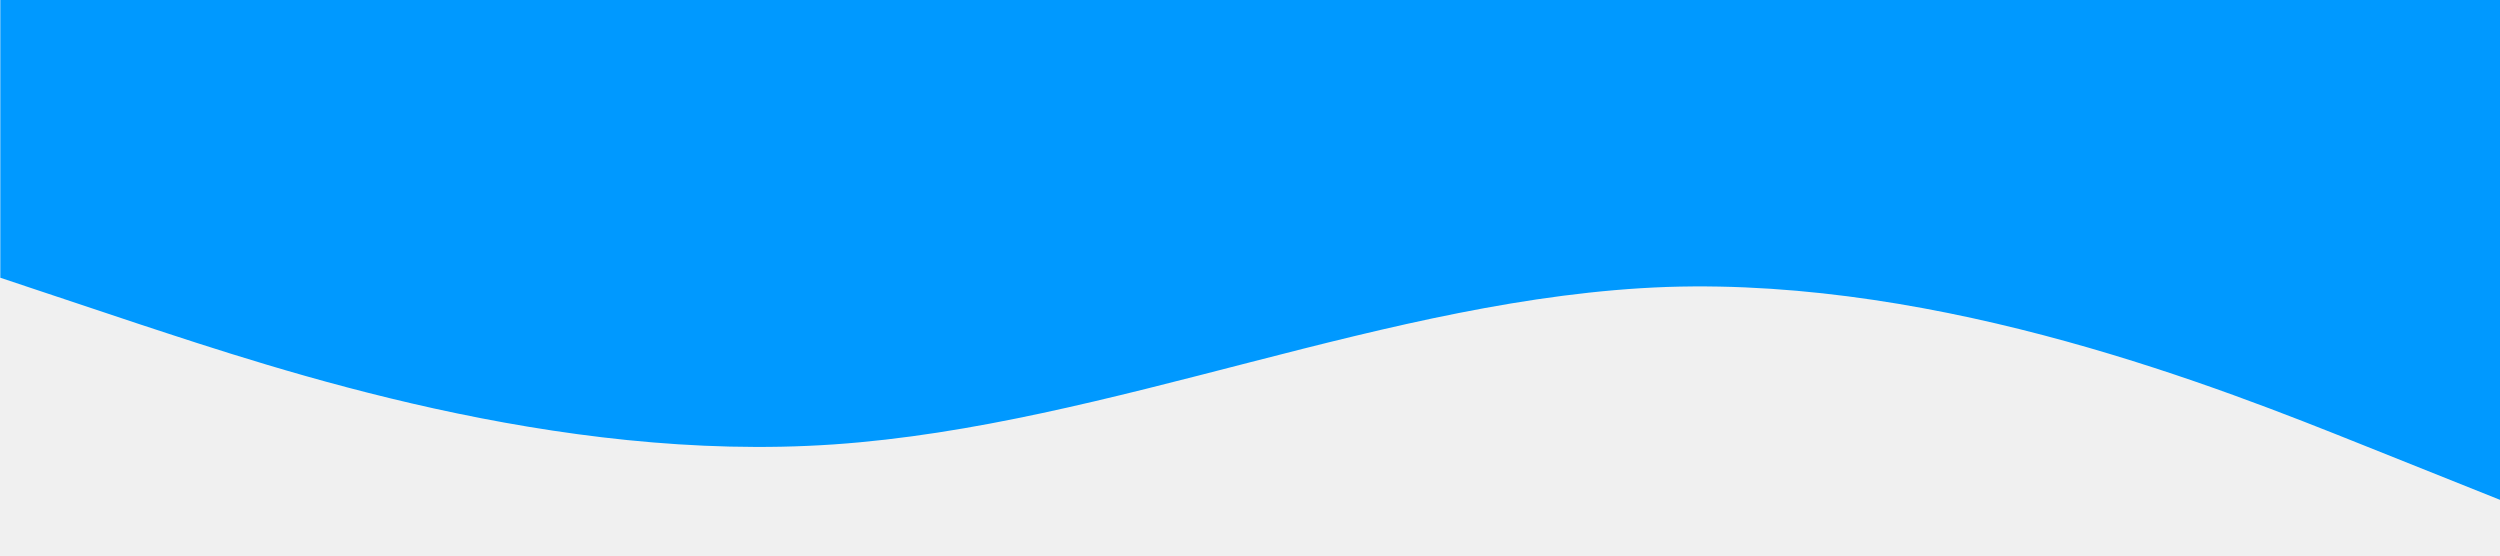
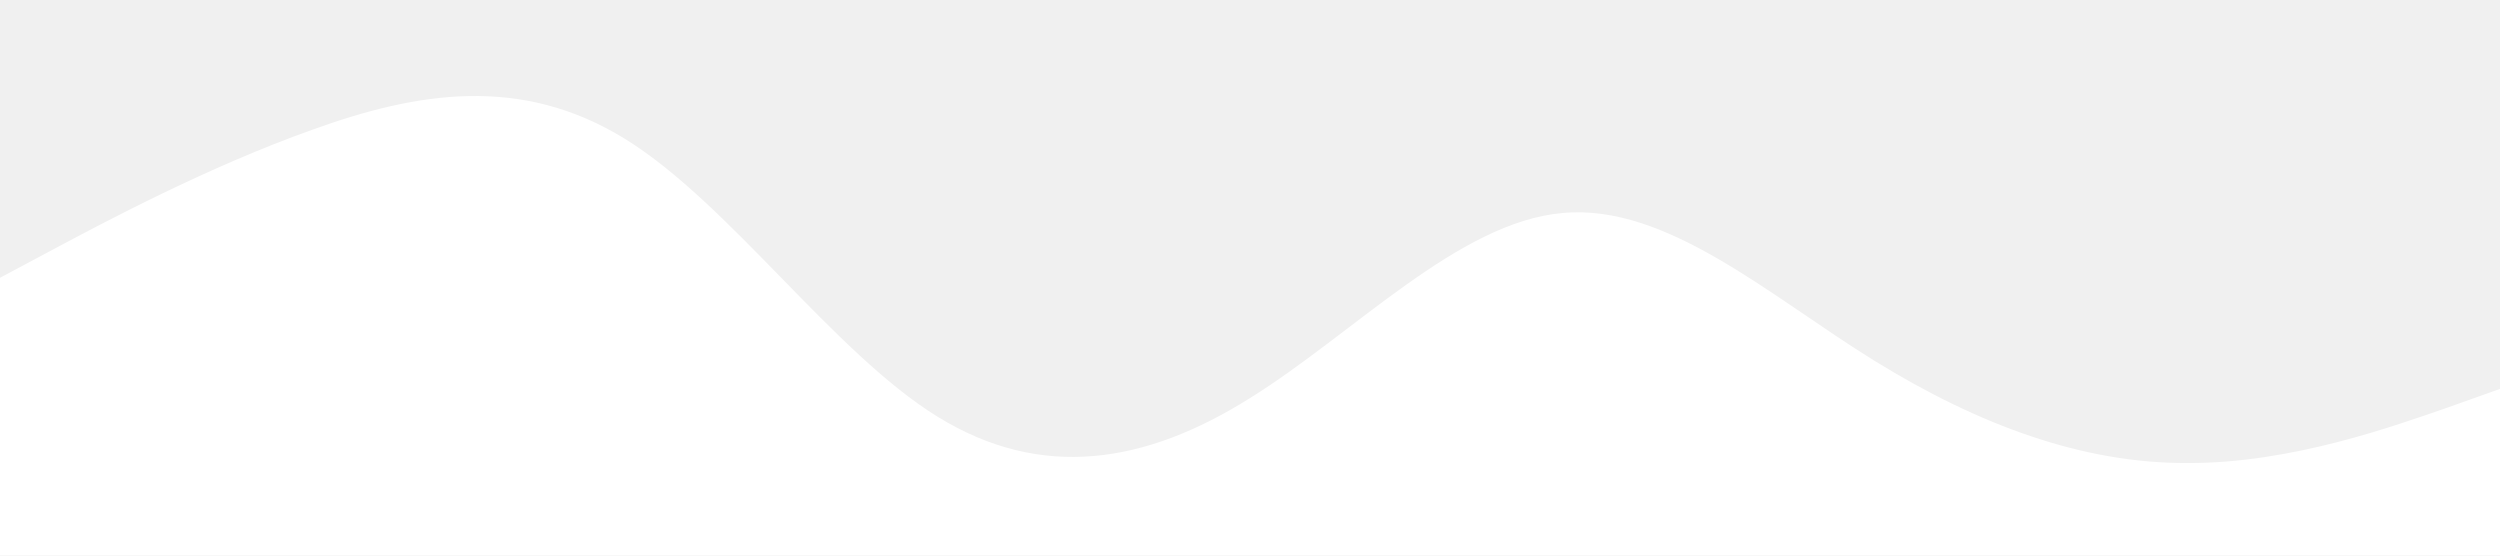
<svg xmlns="http://www.w3.org/2000/svg" viewBox="0 0 1440 320">
-   <path fill="#0099ff" fill-opacity="1" d="M 0.189 -0.017 L 80.189 31.983 C 160.189 63.983 320.189 127.983 480.189 122.683 C 640.189 116.983 800.189 42.983 960.189 31.983 C 1120.189 20.983 1280.189 74.983 1360.189 101.283 L 1440.189 127.983 L 1440.189 287.983 L 1360.189 287.983 C 1280.189 287.983 1120.189 287.983 960.189 287.983 C 800.189 287.983 640.189 287.983 480.189 287.983 C 320.189 287.983 160.189 287.983 80.189 287.983 L 0.189 287.983 L 0.189 -0.017 Z" style="" transform="matrix(-1, 0, 0, -1, 1440.378, 287.966)" />
+   <path fill="#fff" fill-opacity="1" d="M0,160L30,144C60,128,120,96,180,74.7C240,53,300,43,360,80C420,117,480,203,540,240C600,277,660,267,720,229.3C780,192,840,128,900,122.7C960,117,1020,171,1080,208C1140,245,1200,267,1260,266.7C1320,267,1380,245,1410,234.7L1440,224L1440,320L1410,320C1380,320,1320,320,1260,320C1200,320,1140,320,1080,320C1020,320,960,320,900,320C840,320,780,320,720,320C660,320,600,320,540,320C480,320,420,320,360,320C300,320,240,320,180,320C120,320,60,320,30,320L0,320Z" />
</svg>
